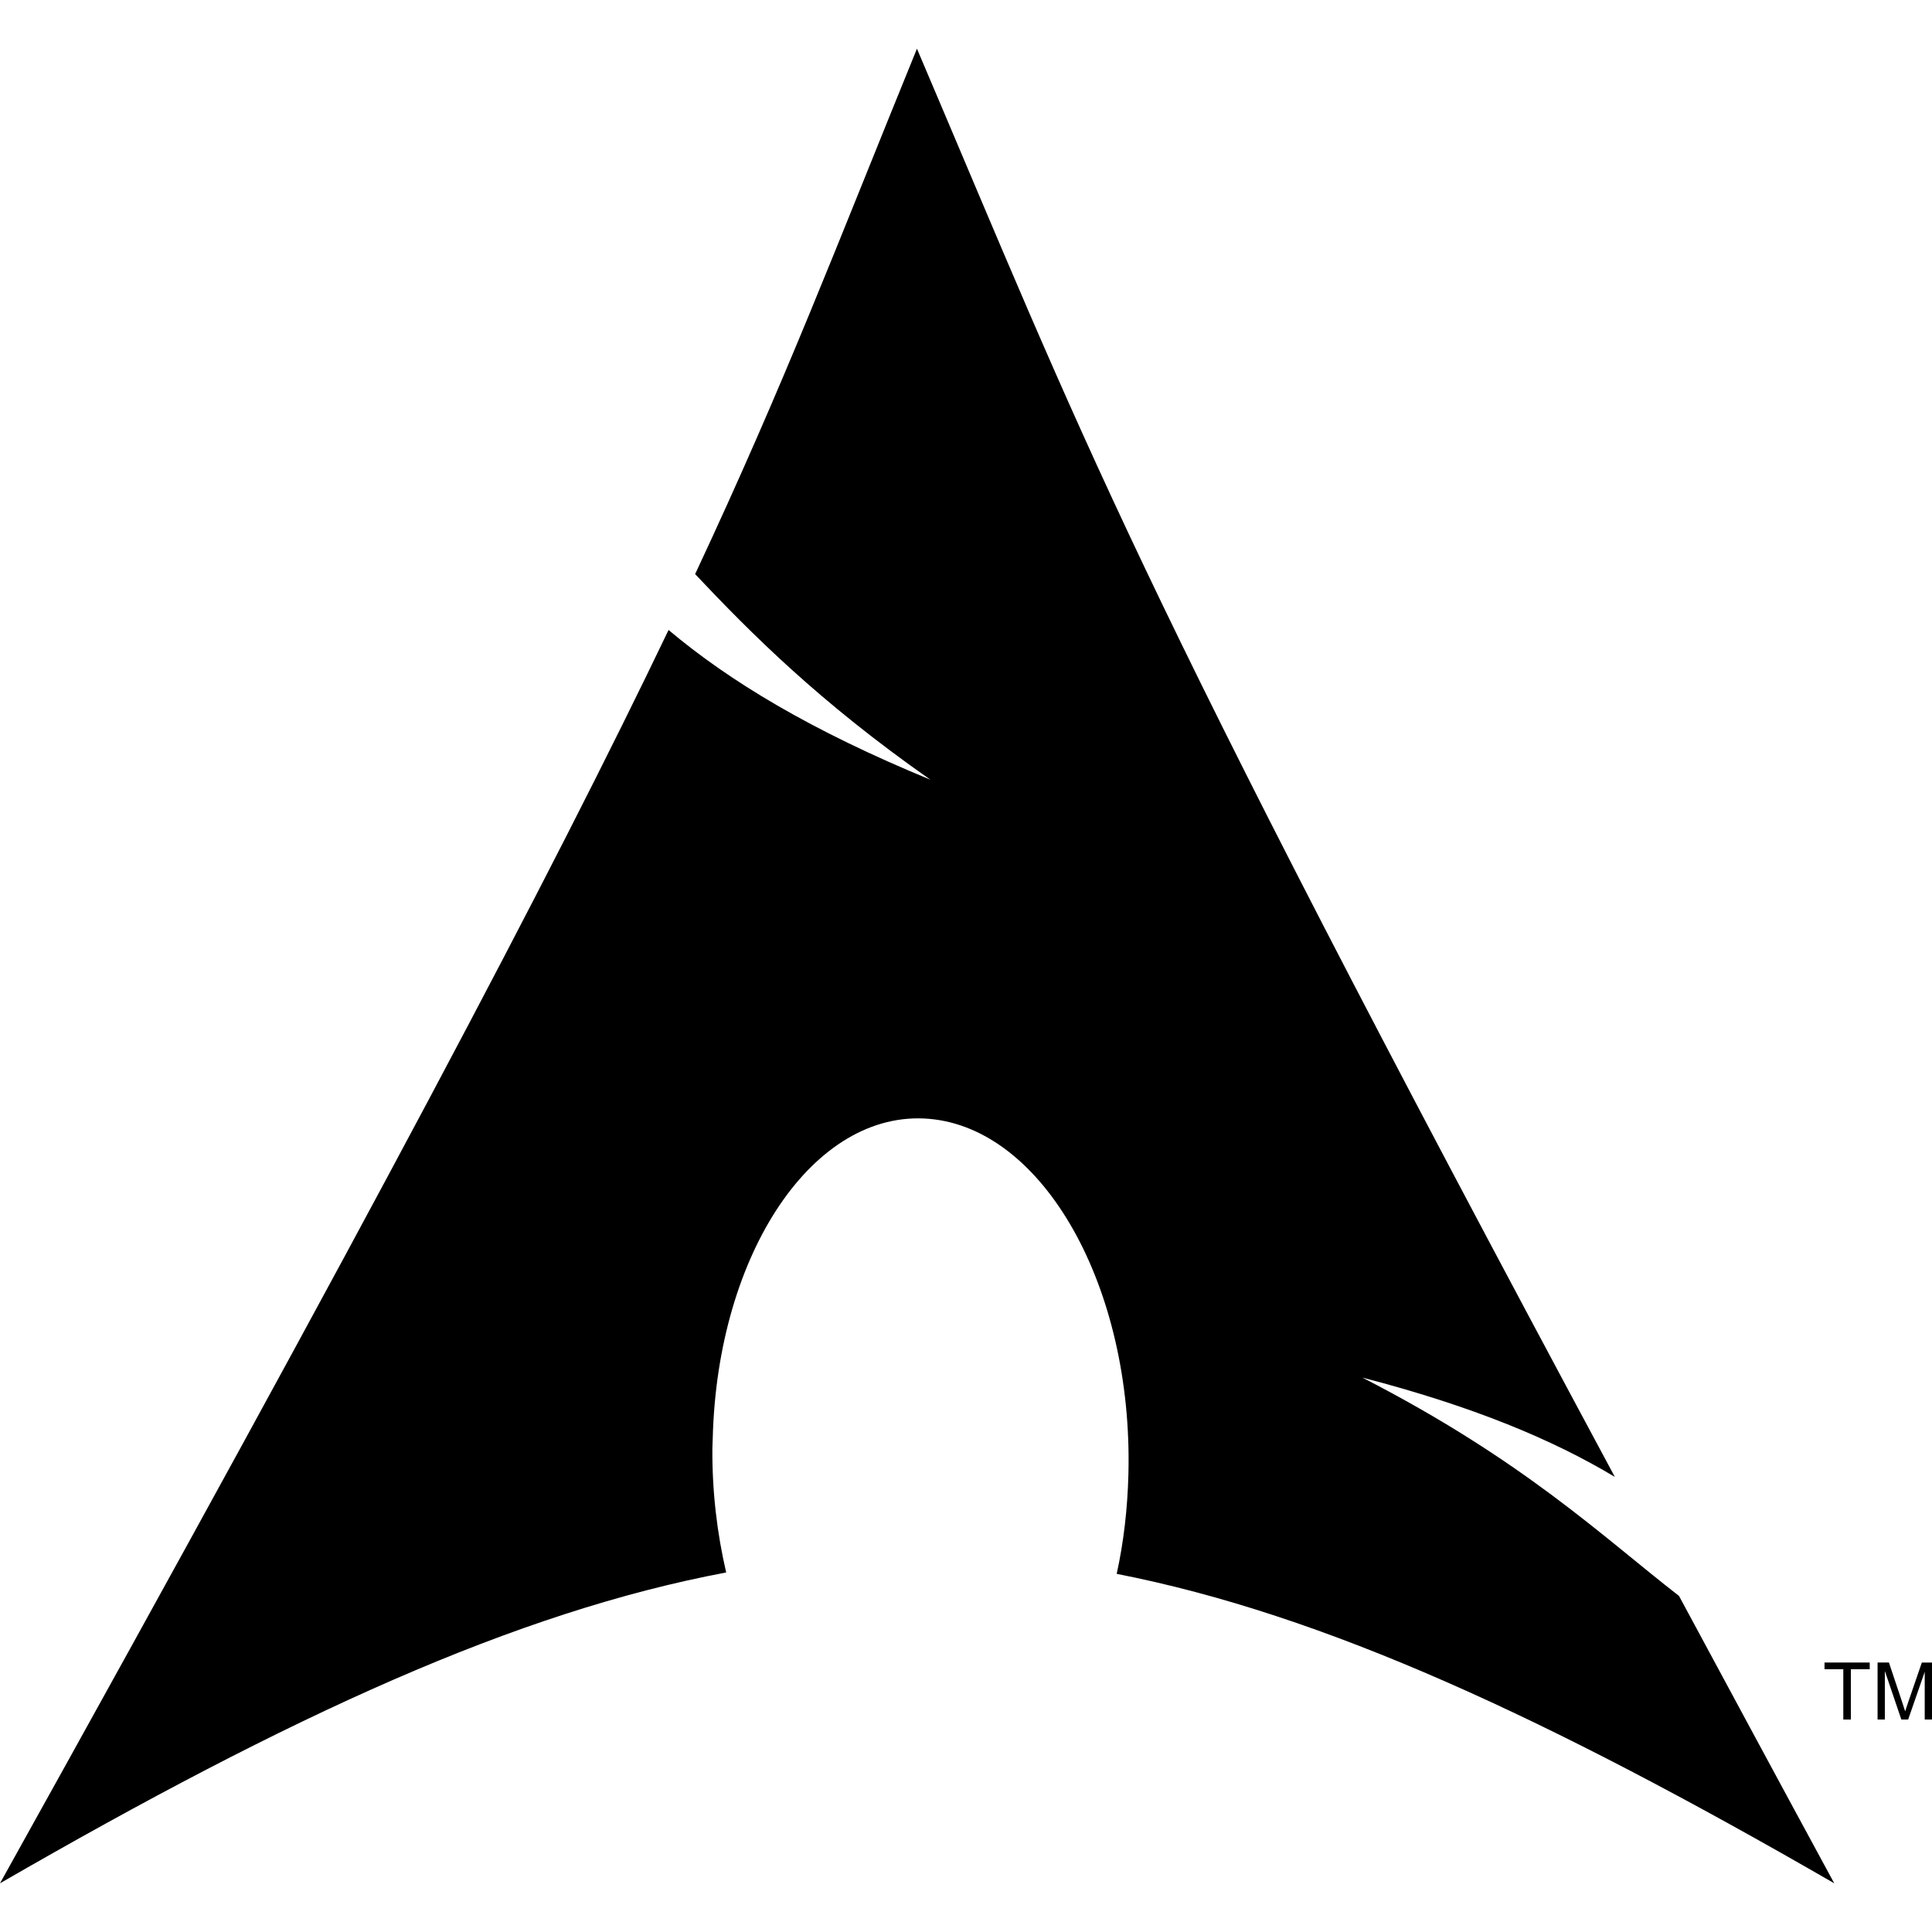
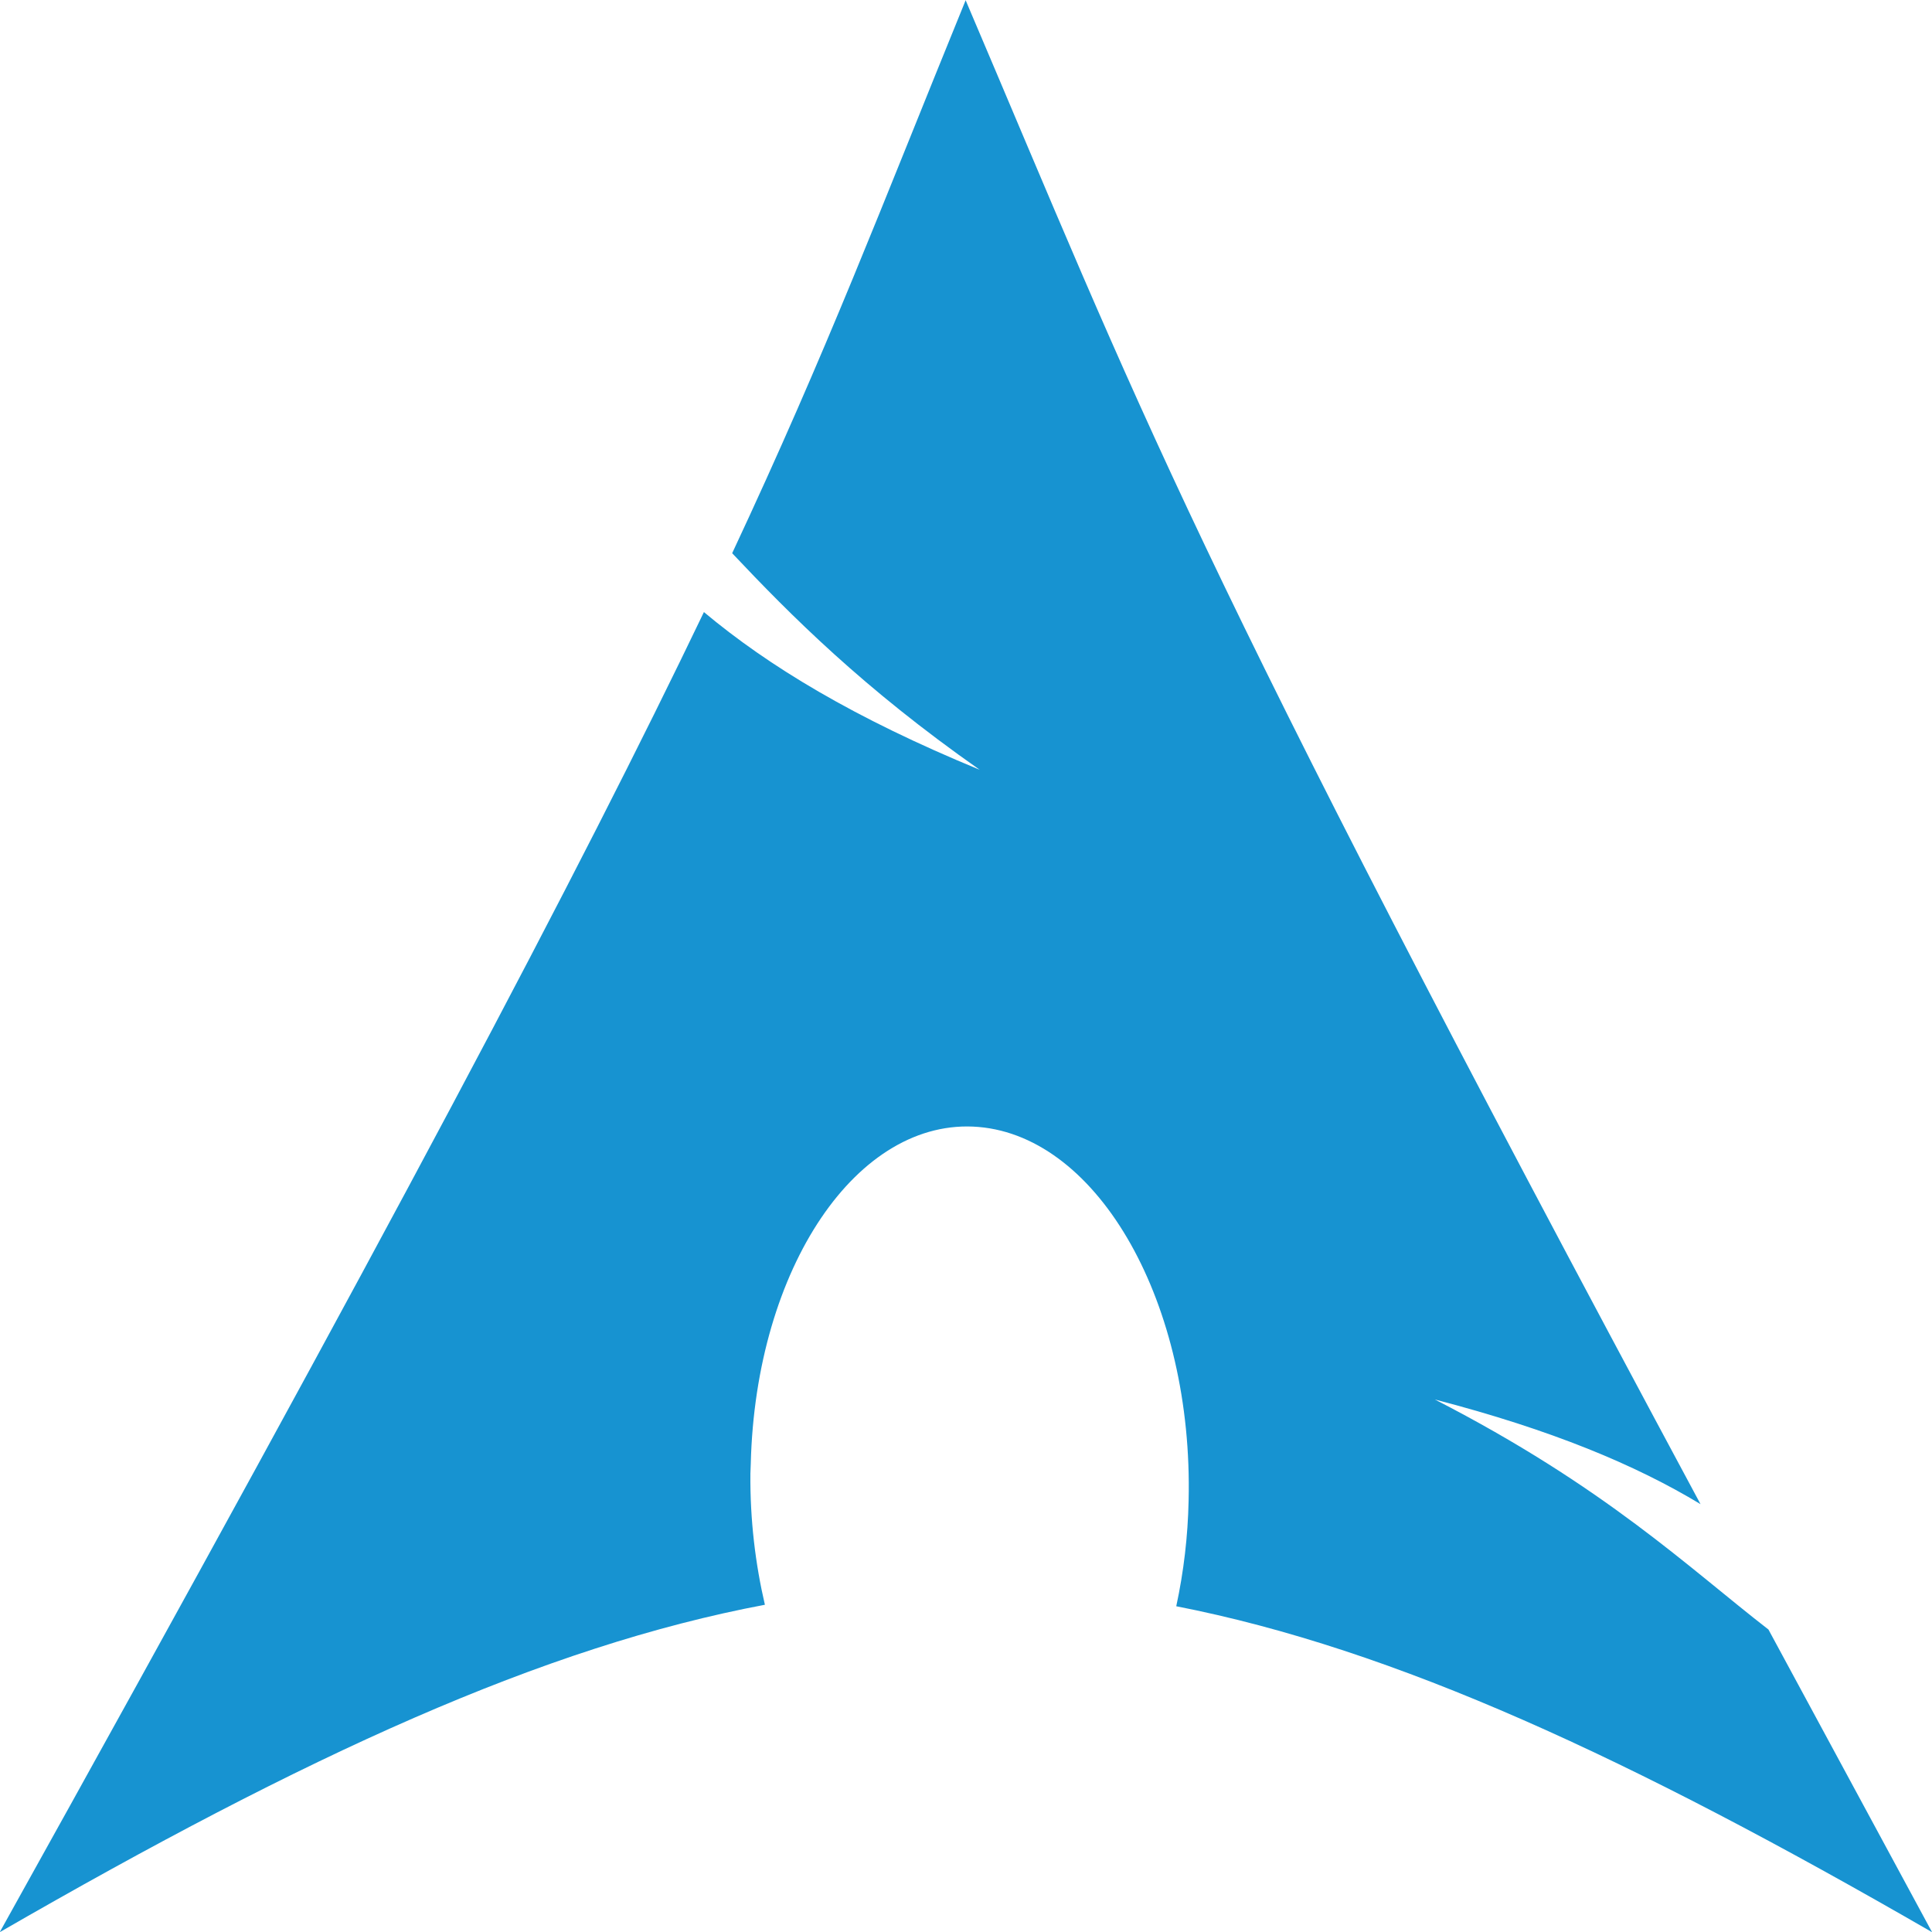
- <svg xmlns="http://www.w3.org/2000/svg" width="512" height="512" id="svg3037" version="1.1">
-   <defs id="defs5498" />
-   <path id="path2518" d="m 243.002,12.906 c -21.64,53.055 -34.692,87.759 -58.785,139.237 14.772,15.658 32.904,33.893 62.35,54.488 C 214.91,193.605 193.316,180.526 177.178,166.954 146.343,231.295 98.034,322.946 0,499.094 c 77.052,-44.483 136.781,-71.908 192.445,-82.372 -2.39,-10.28 -3.749,-21.401 -3.657,-33.004 l 0.091,-2.468 c 1.223,-49.365 26.902,-87.327 57.322,-84.749 30.42,2.578 54.065,44.709 52.842,94.074 -0.23,9.289 -1.278,18.225 -3.108,26.513 55.06,10.771 114.151,38.125 190.16,82.006 -14.988,-27.593 -28.365,-52.466 -41.14,-76.155 -20.123,-15.597 -41.112,-35.896 -83.926,-57.871 29.428,7.647 50.498,16.469 66.922,26.33 C 298.062,149.567 287.544,117.433 243.002,12.906 Z" />
-   <path id="path3940" d="m 488.495,455.699 v -13.33 h -4.979 v -1.783 h 11.979 v 1.783 h -5 v 13.33 h -2" />
-   <path id="path3942" d="m 497.577,455.699 v -15.113 h 3.01 l 3.577,10.701 c 0.33,0.997 0.57,1.742 0.722,2.237 0.172,-0.55 0.44,-1.357 0.804,-2.423 l 3.619,-10.515 h 2.691 v 15.113 h -1.928 v -12.649 l -4.392,12.649 h -1.804 l -4.371,-12.866 v 12.866 h -1.928" />
+ <svg xmlns="http://www.w3.org/2000/svg" width="64" height="64">
+   <path d="M31.994-.006c-2.85 6.985-4.568 11.554-7.74 18.332 1.945 2.062 4.332 4.462 8.2 7.174-4.168-1.715-7-3.437-9.136-5.224-4.06 8.47-10.42 20.538-23.327 43.73C10.145 58.15 18 54.54 25.338 53.16c-.315-1.354-.494-2.818-.48-4.345l.012-.325c.16-6.5 3.542-11.498 7.547-11.158s7.118 5.886 6.957 12.386a18.36 18.36 0 0 1-.409 3.491c7.25 1.418 15.03 5.02 25.037 10.797l-5.42-10.026c-2.65-2.053-5.413-4.726-11.05-7.62 3.875 1.007 6.65 2.168 8.8 3.467-17.1-31.84-18.486-36.07-24.35-49.833z" fill="#1793d1" fill-rule="evenodd" />
</svg>
